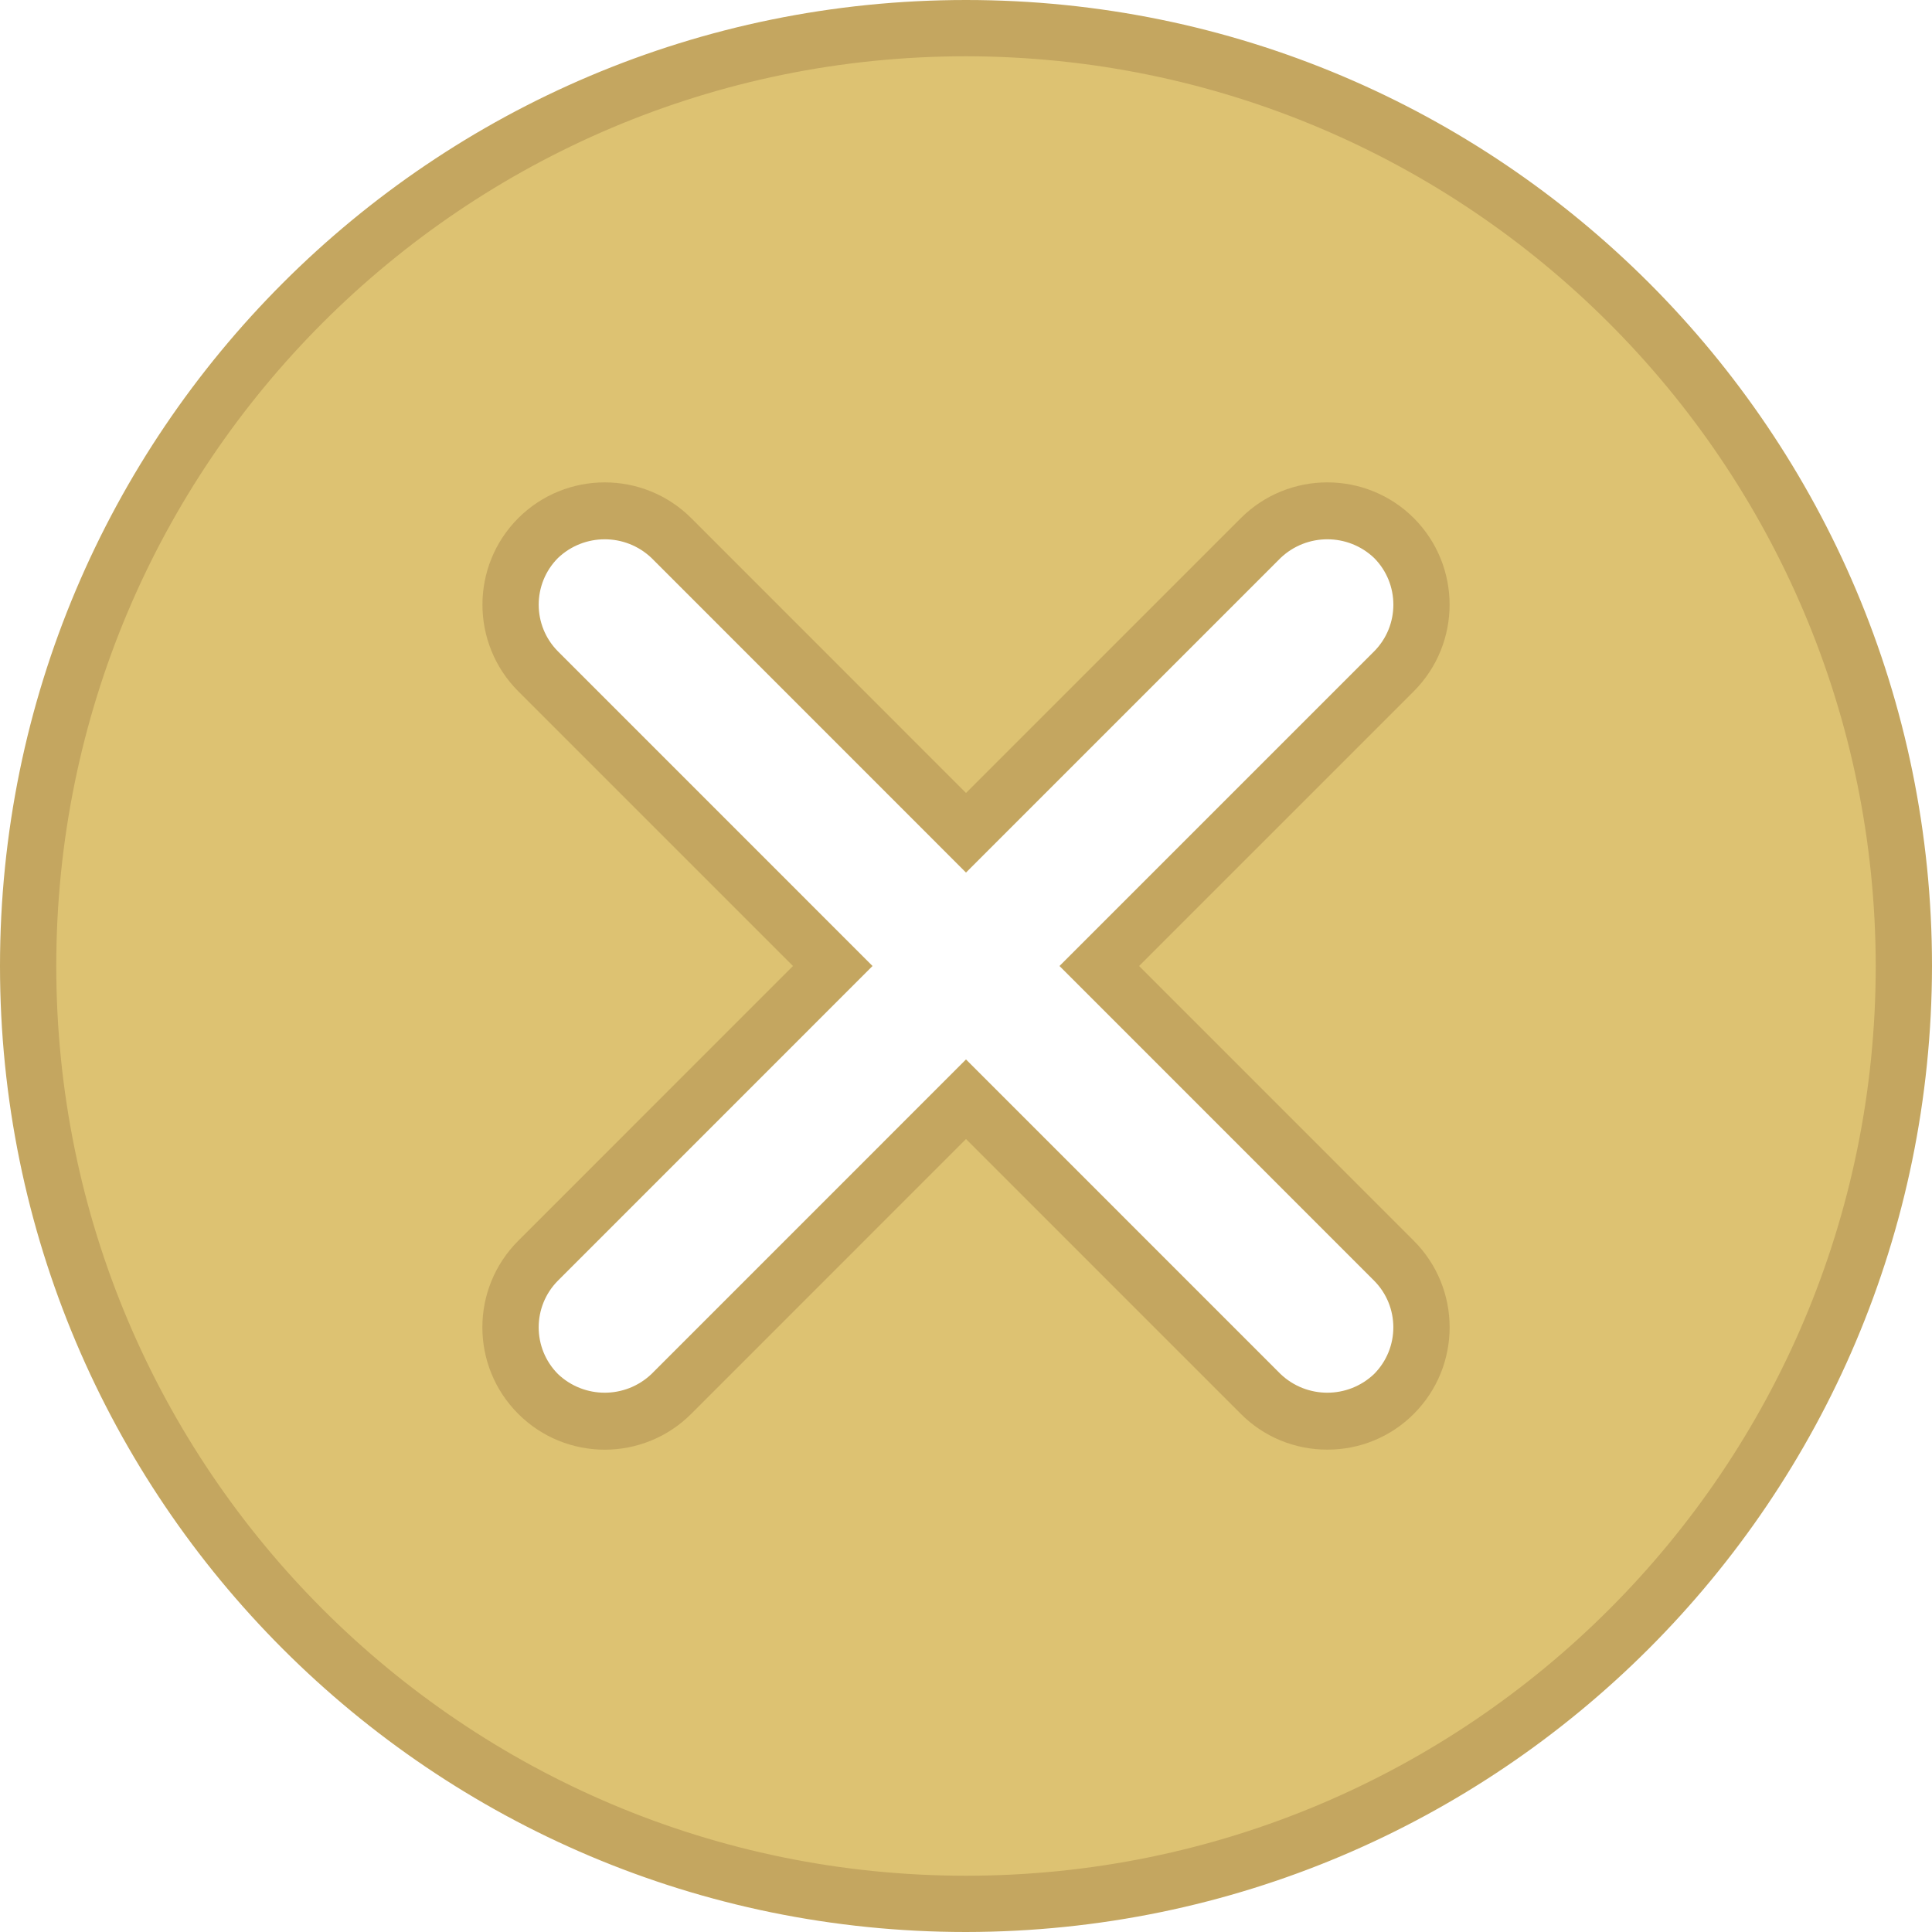
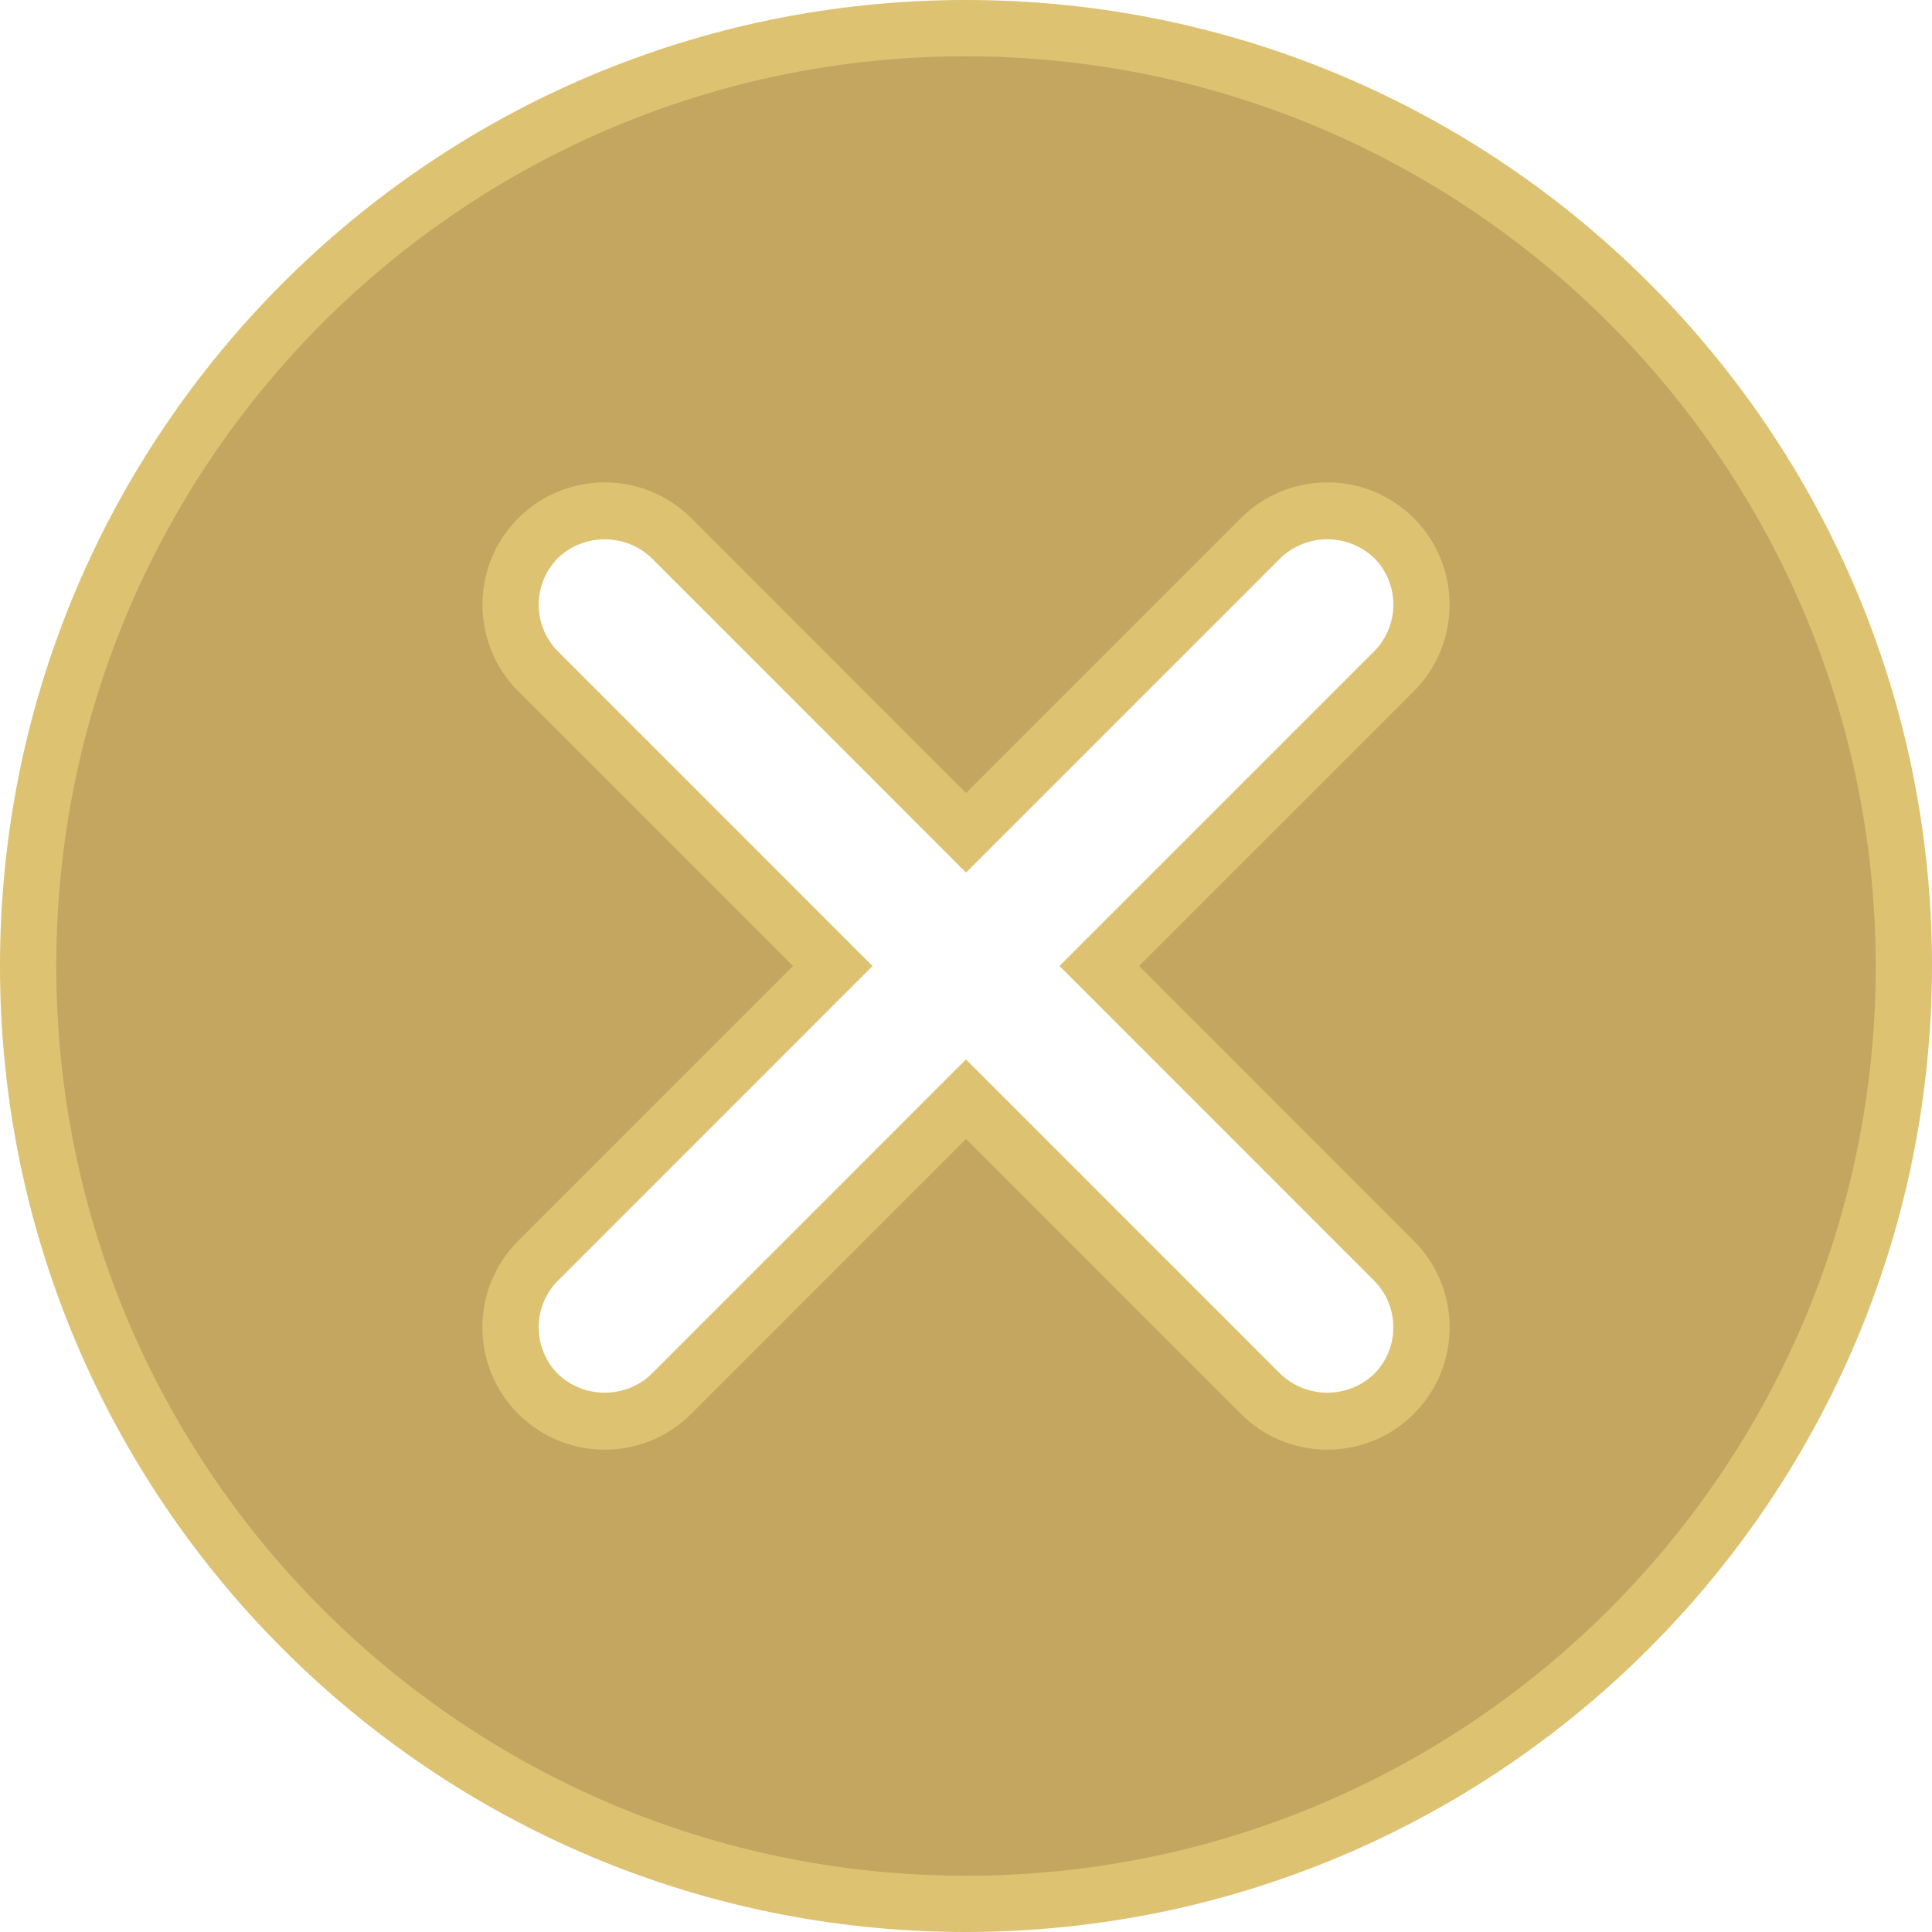
<svg xmlns="http://www.w3.org/2000/svg" viewBox="0 0 103 103">
  <defs>
-     <style>.cls-1{fill:#ddc272;}.cls-2{fill:#c4a660;}</style>
+     <style>.cls-1{fill:#c4a660;}.cls-2{fill:#ddc272;}</style>
  </defs>
  <g id="Layer_2" data-name="Layer 2">
    <g id="Layer_1-2" data-name="Layer 1">
-       <path class="cls-1" d="M51.5,1.5a50,50,0,1,0,50,50A50.057,50.057,0,0,0,51.5,1.5ZM74.315,74.315a5.031,5.031,0,0,1-7.1,0L51.5,58.6,35.791,74.315a5.023,5.023,0,1,1-7.1-7.1L44.4,51.5,28.688,35.791a5.036,5.036,0,0,1,0-7.106,5.03,5.03,0,0,1,7.1,0L51.5,44.4,67.211,28.685a5.031,5.031,0,0,1,7.1,0,5.036,5.036,0,0,1,0,7.106L58.607,51.5,74.315,67.211A5.028,5.028,0,0,1,74.315,74.315Z" />
+       <path class="cls-1" d="M51.5,1.5a50,50,0,1,0,50,50A50.057,50.057,0,0,0,51.5,1.5ZM74.315,74.315a5.031,5.031,0,0,1-7.1,0L51.5,58.6,35.791,74.315a5.023,5.023,0,1,1-7.1-7.1L44.4,51.5,28.687,35.791a5.038,5.038,0,0,1,0-7.106,5.031,5.031,0,0,1,7.1,0L51.5,44.4,67.211,28.685a5.031,5.031,0,0,1,7.1,0,5.036,5.036,0,0,1,0,7.106L58.607,51.5,74.315,67.211A5.028,5.028,0,0,1,74.315,74.315Z" />
      <path class="cls-2" d="M51.5,103A51.5,51.5,0,1,1,103,51.5,51.559,51.559,0,0,1,51.5,103Zm0-100A48.5,48.5,0,1,0,100,51.5,48.555,48.555,0,0,0,51.5,3ZM70.763,77.283a6.475,6.475,0,0,1-4.614-1.908L51.5,60.725,36.852,75.376a6.523,6.523,0,0,1-9.225-9.225L42.275,51.5,27.627,36.852a6.536,6.536,0,0,1,0-9.227,6.532,6.532,0,0,1,9.227,0L51.5,42.275,66.151,27.624a6.532,6.532,0,0,1,9.226,0,6.538,6.538,0,0,1,0,9.226L60.728,51.5,75.376,66.151a6.529,6.529,0,0,1,0,9.224h0A6.472,6.472,0,0,1,70.763,77.283ZM51.5,56.482,68.272,73.255a3.618,3.618,0,0,0,4.981,0h0a3.53,3.53,0,0,0,0-4.983L56.485,51.5l16.77-16.77a3.534,3.534,0,0,0,0-4.986,3.62,3.62,0,0,0-4.981,0L51.5,46.518,34.731,29.745a3.618,3.618,0,0,0-4.981,0,3.531,3.531,0,0,0,0,4.986L46.517,51.5,29.748,68.272a3.53,3.53,0,0,0,0,4.983,3.618,3.618,0,0,0,4.981,0Z" />
    </g>
  </g>
</svg>
